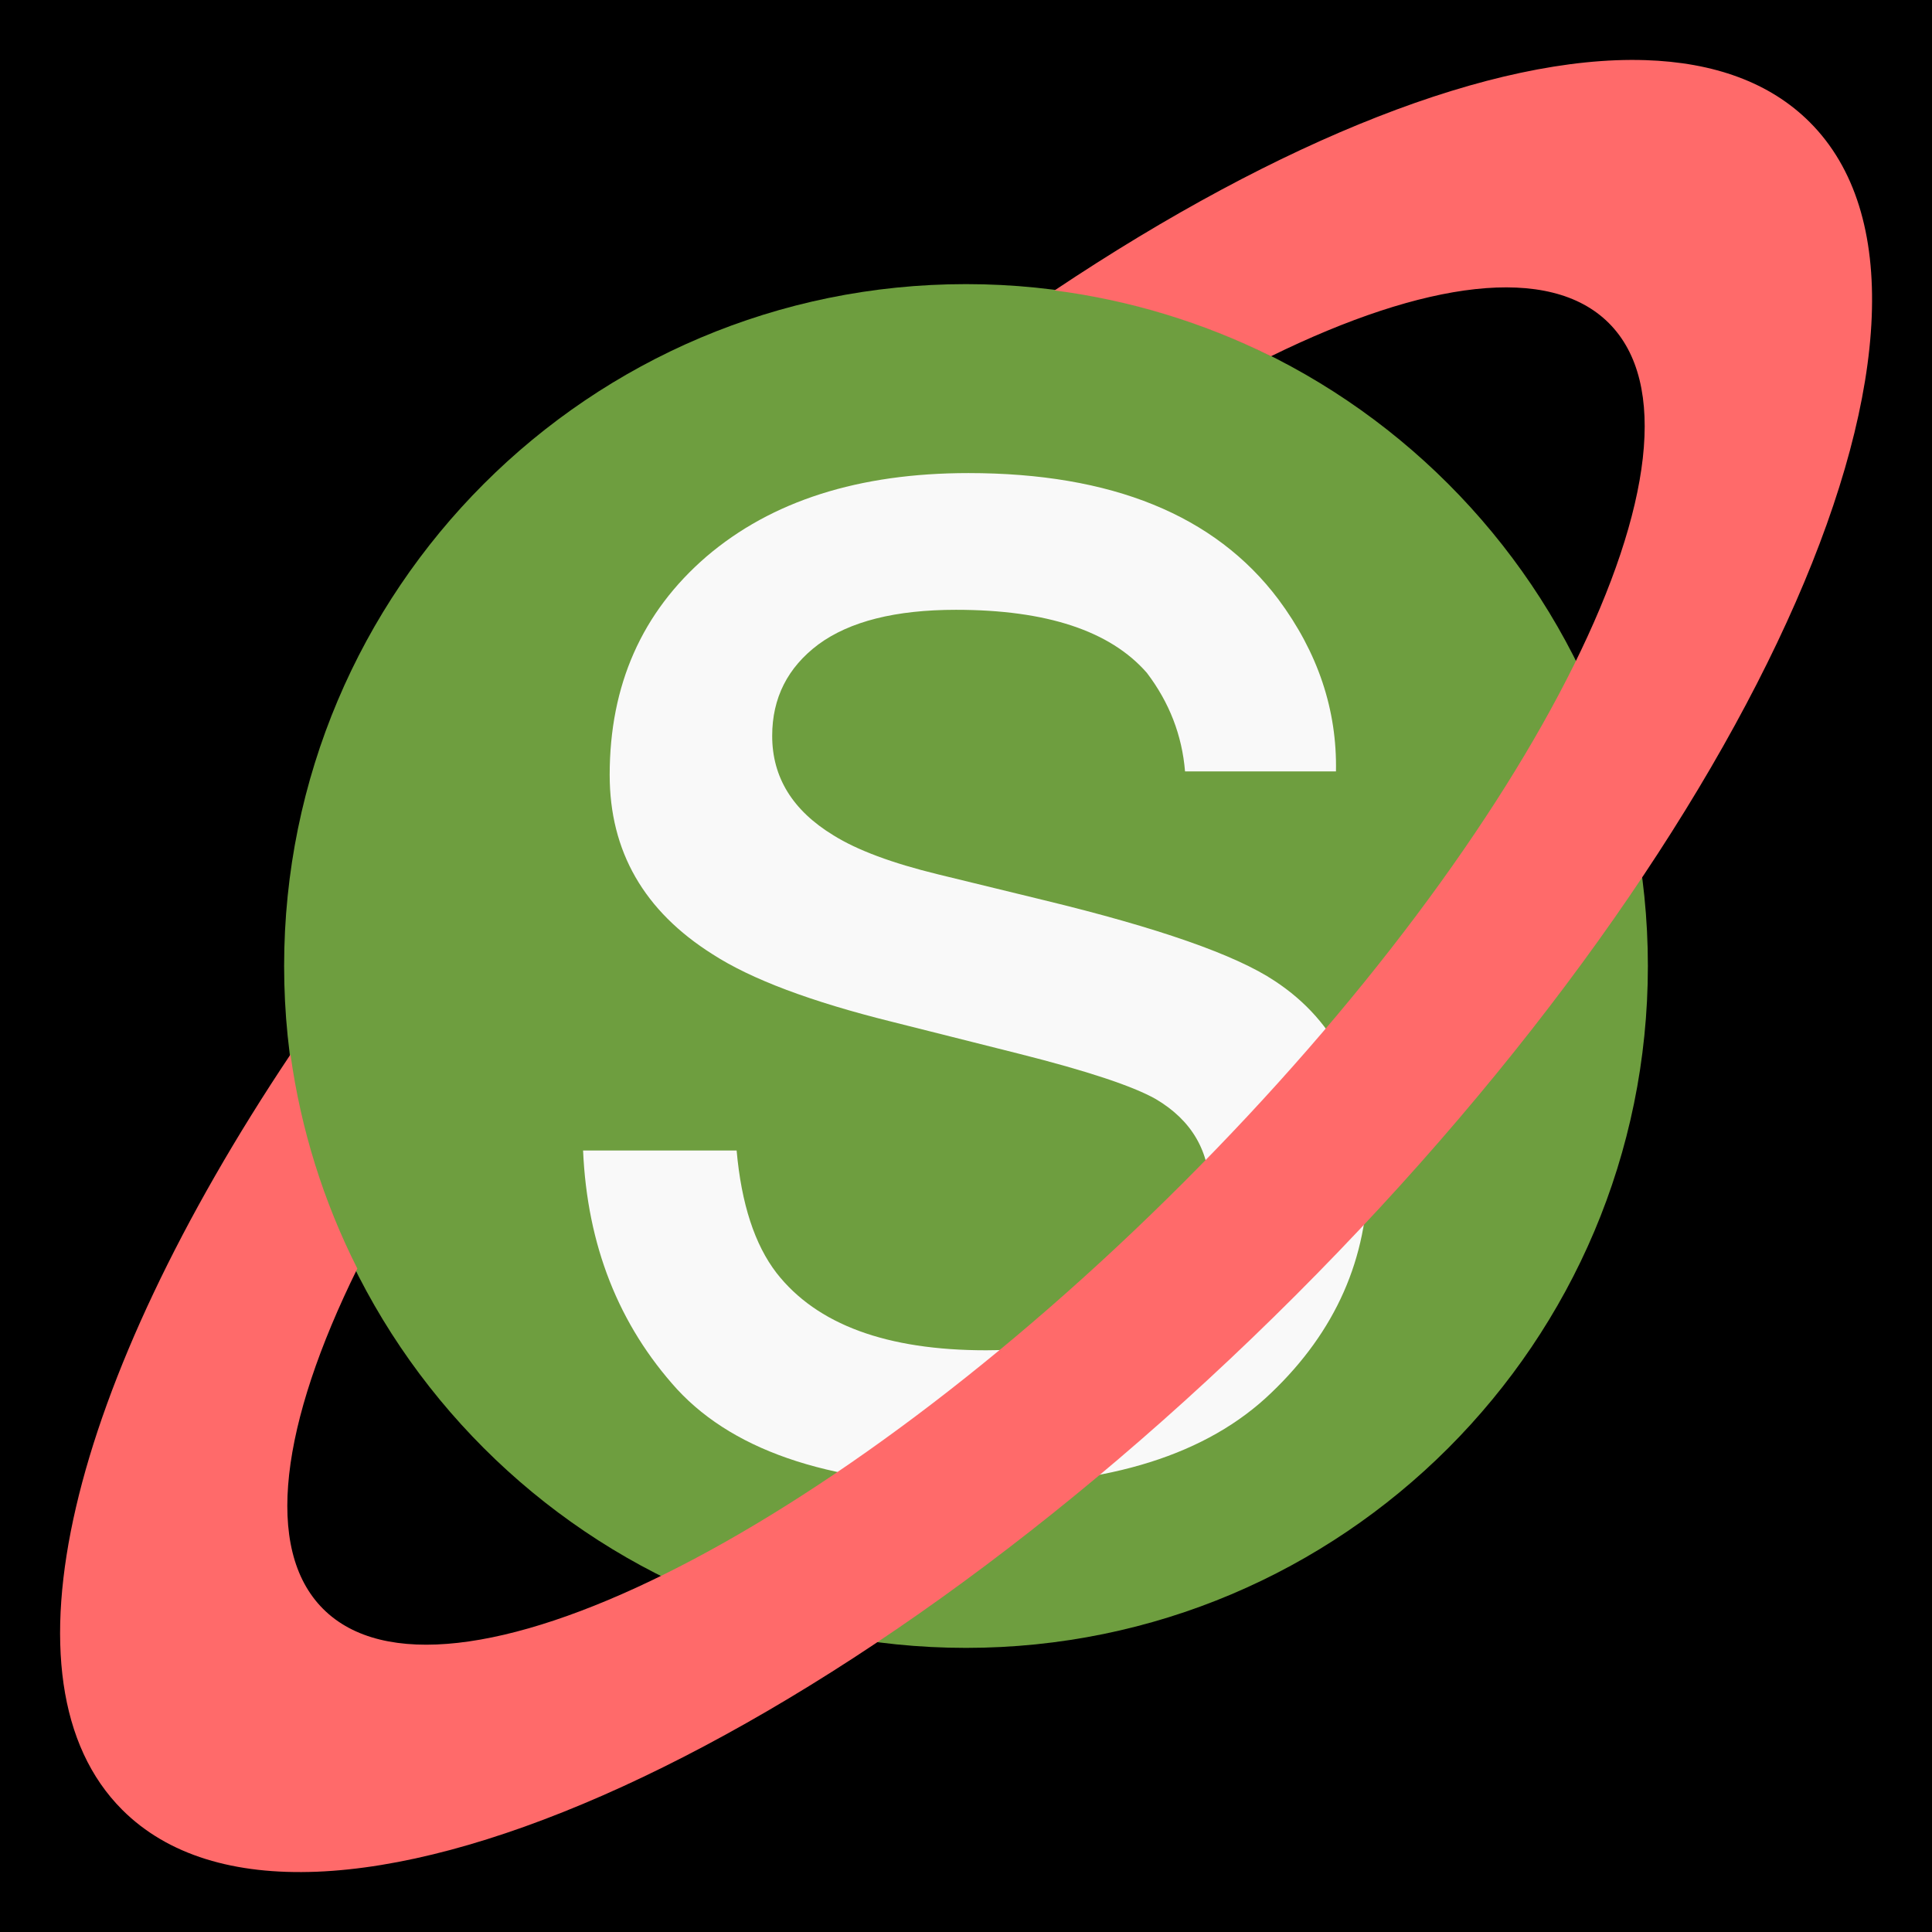
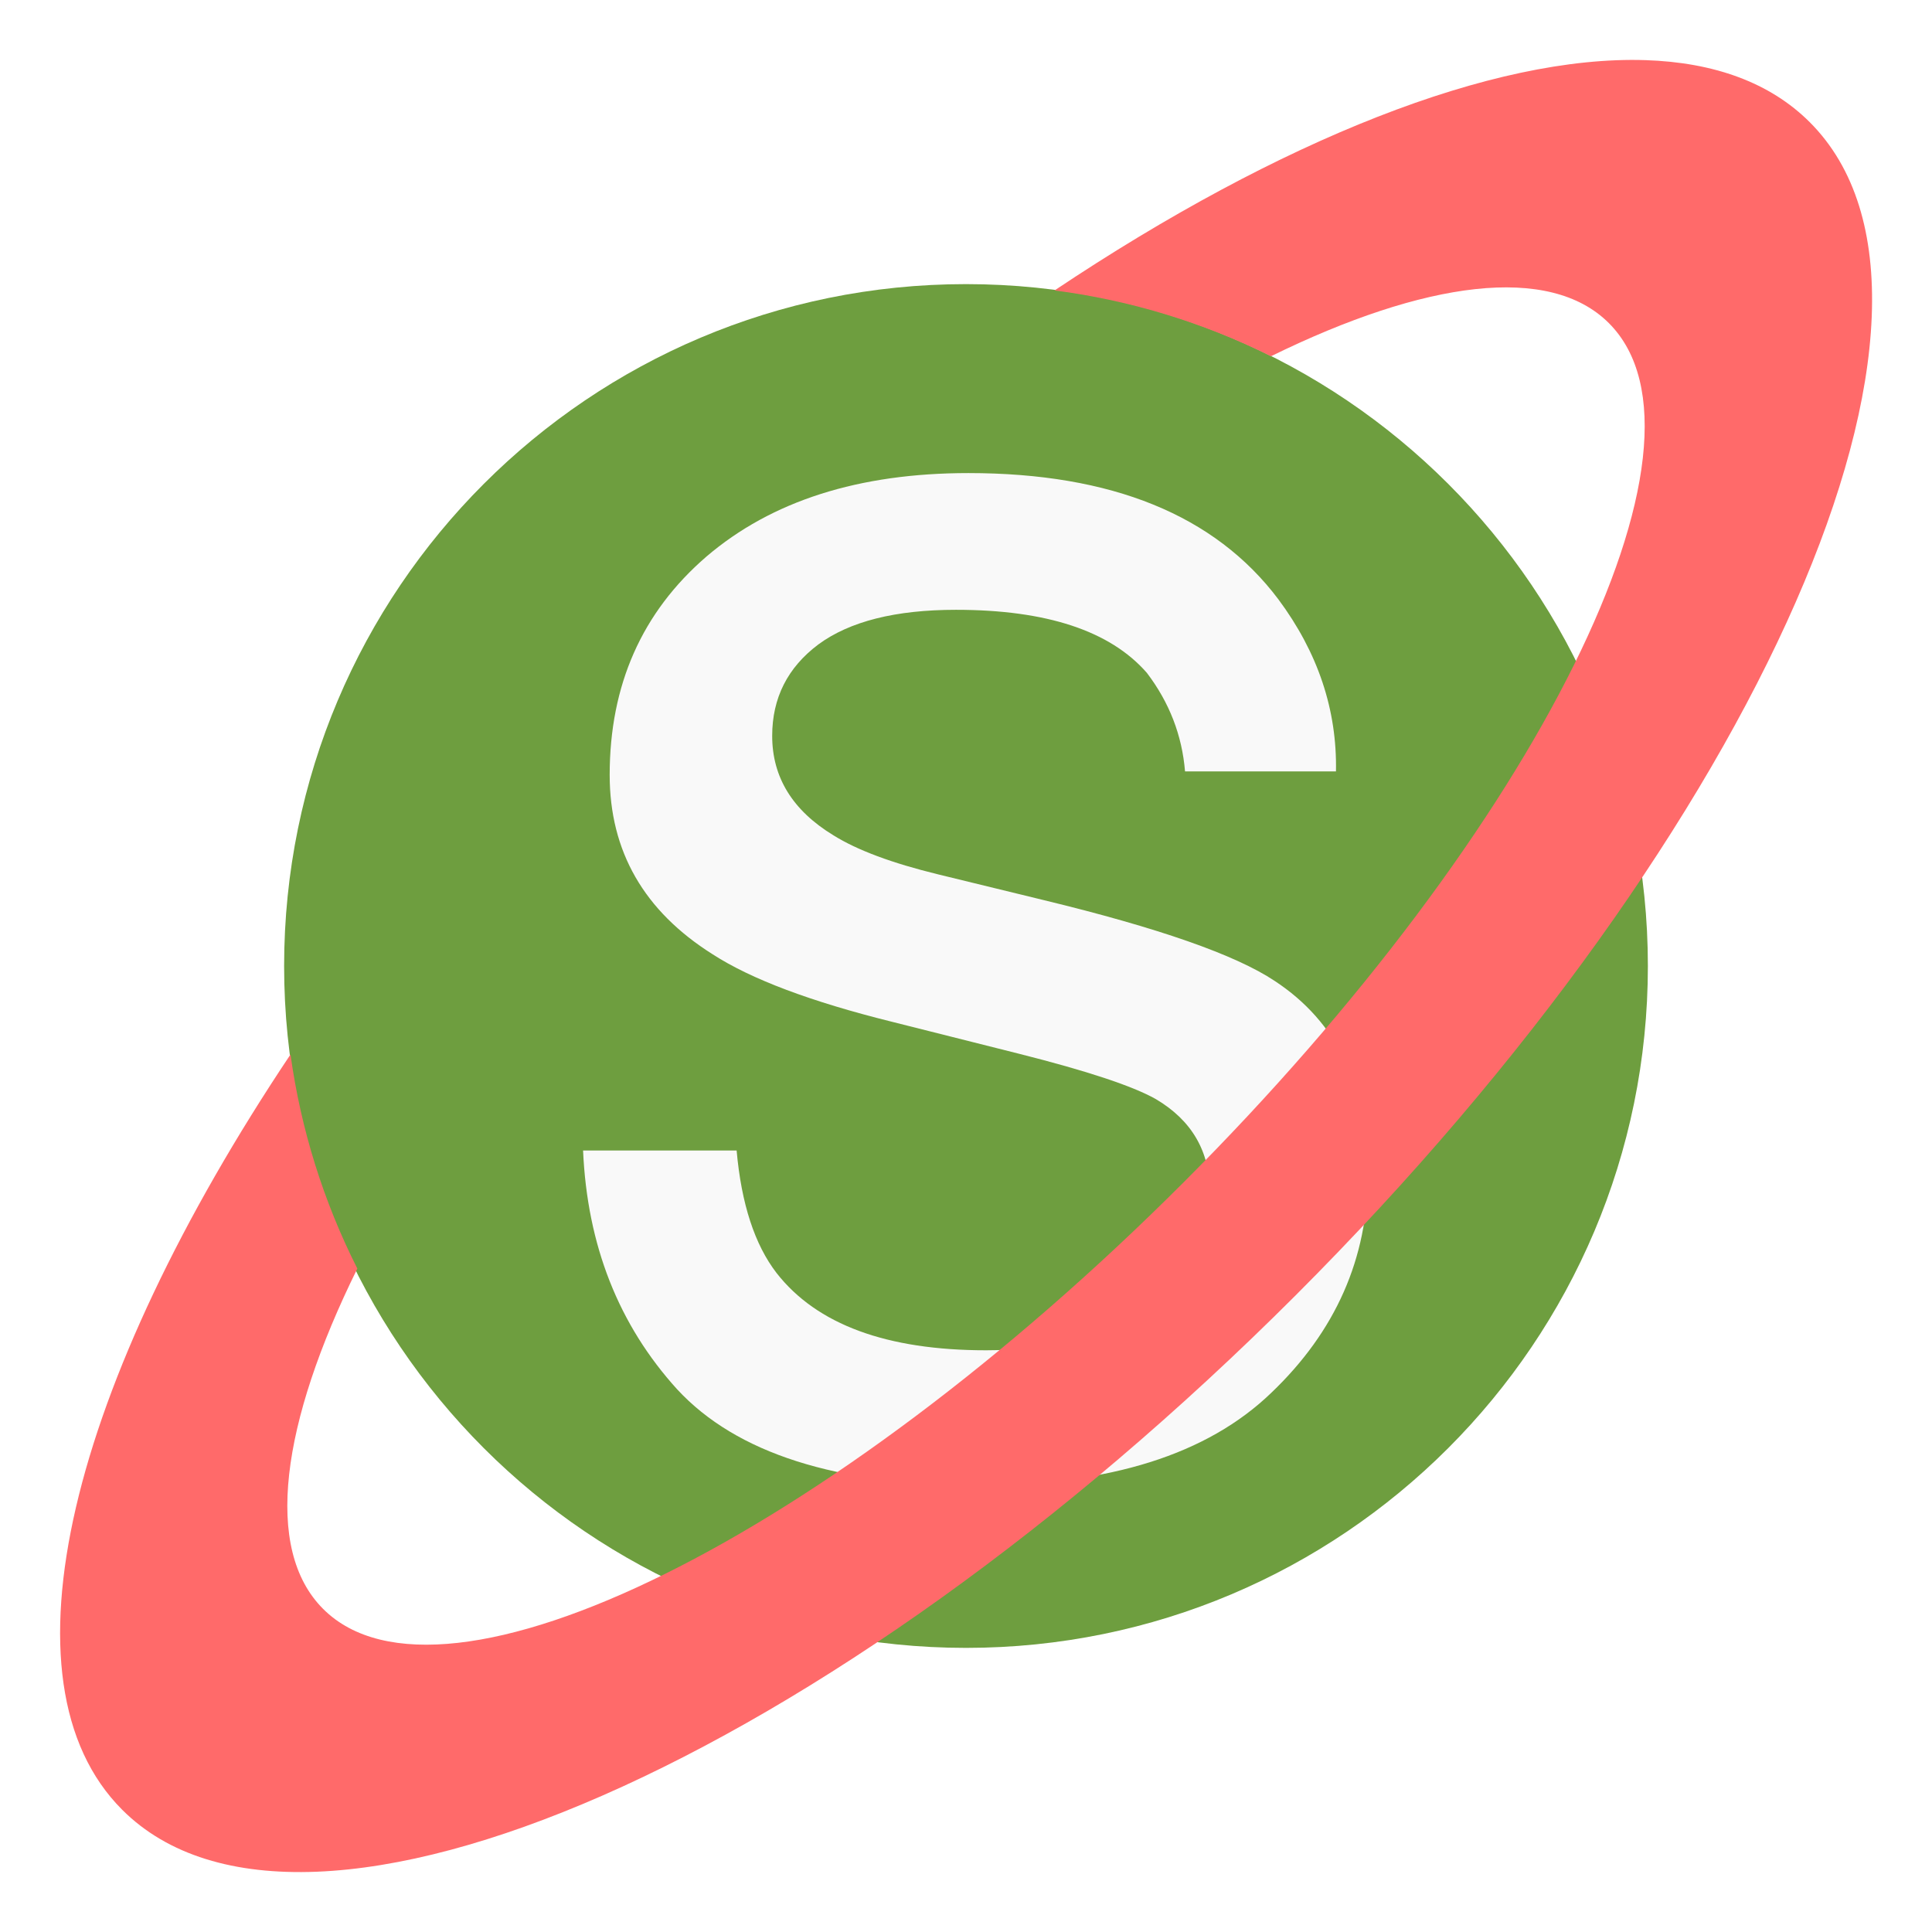
<svg xmlns="http://www.w3.org/2000/svg" version="1.1" width="170" height="170">
-   <rect fill="black" width="170" height="170" x="0" y="0" />
  <circle cx="85" cy="85" r="60" fill="#6e9e3f" />
  <path fill="#f9f9f9" d="m 64.817,101.236 q 0.625,7.031 3.516,10.781 5.312,6.797 18.438,6.797 7.812,0 13.75,-3.359 5.938,-3.438 5.938,-10.547 0,-5.391 -4.766,-8.203 -3.047,-1.719 -12.031,-3.984 l -11.172,-2.812 q -10.703,-2.656 -15.781,-5.938 -9.062,-5.703 -9.062,-15.781 0,-11.875 8.516,-19.219 8.594,-7.344 23.047,-7.344 18.906,0 27.266,11.094 5.234,7.031 5.078,15.156 h -13.281 q -0.391,-4.766 -3.359,-8.672 -4.844,-5.547 -16.797,-5.547 -7.969,0 -12.109,3.047 -4.062,3.047 -4.062,8.047 0,5.469 5.391,8.75 3.125,1.953 9.219,3.438 l 9.297,2.266 q 15.156,3.672 20.312,7.109 8.203,5.391 8.203,16.953 0,11.172 -8.516,19.297 -8.438,8.125 -25.781,8.125 -18.672,0 -26.484,-8.438 -7.734,-8.516 -8.281,-21.016 z M 85.598,41.783 Z" />
  <path fill="#ff6a6a" d="M 144.773,5.291 C 131.398,4.861 112.709,12.247 92.793,25.555 c 6.625,0.857 13.061,2.815 19.041,5.793 13.535,-6.639 24.506,-8.144 29.734,-2.916 10.544,10.544 -6.235,44.418 -37.477,75.66 -31.242,31.242 -65.116,48.021 -75.66,37.477 -5.256,-5.256 -3.717,-16.31 3.012,-29.943 C 28.456,105.713 26.468,99.347 25.561,92.785 6.257,121.672 -0.528,147.964 10.754,159.246 26.765,175.258 72.987,154.997 113.992,113.992 154.997,72.987 175.258,26.765 159.246,10.754 155.744,7.251 150.796,5.485 144.773,5.291 Z" />
</svg>
